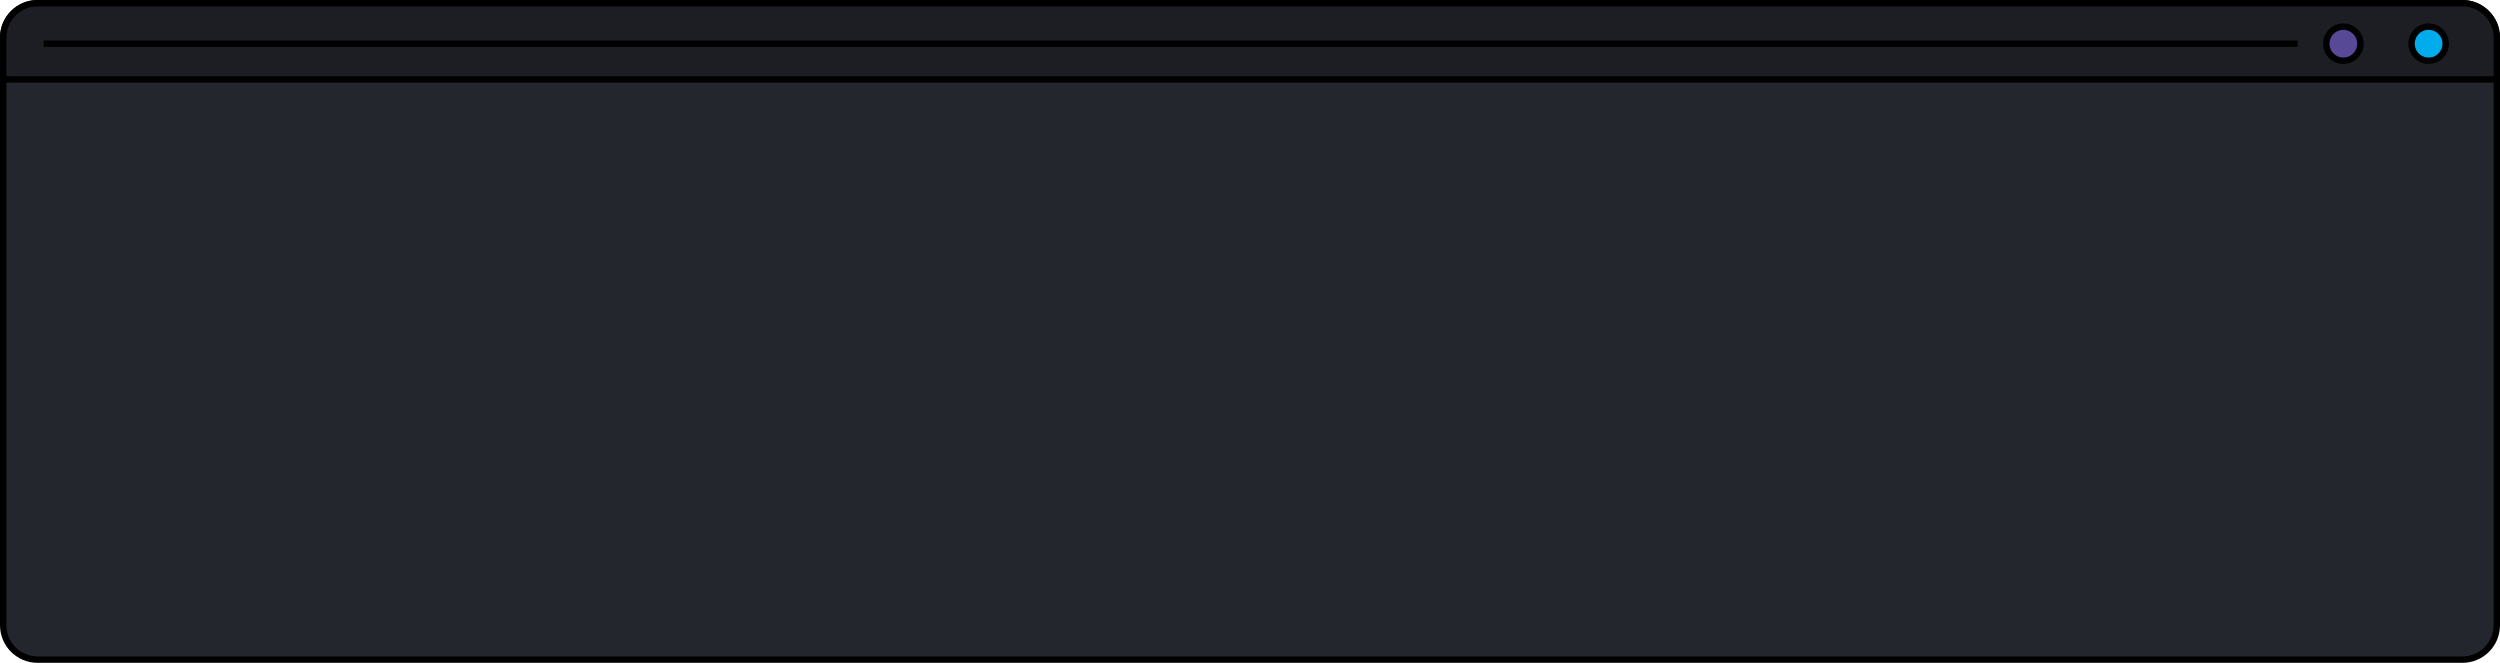
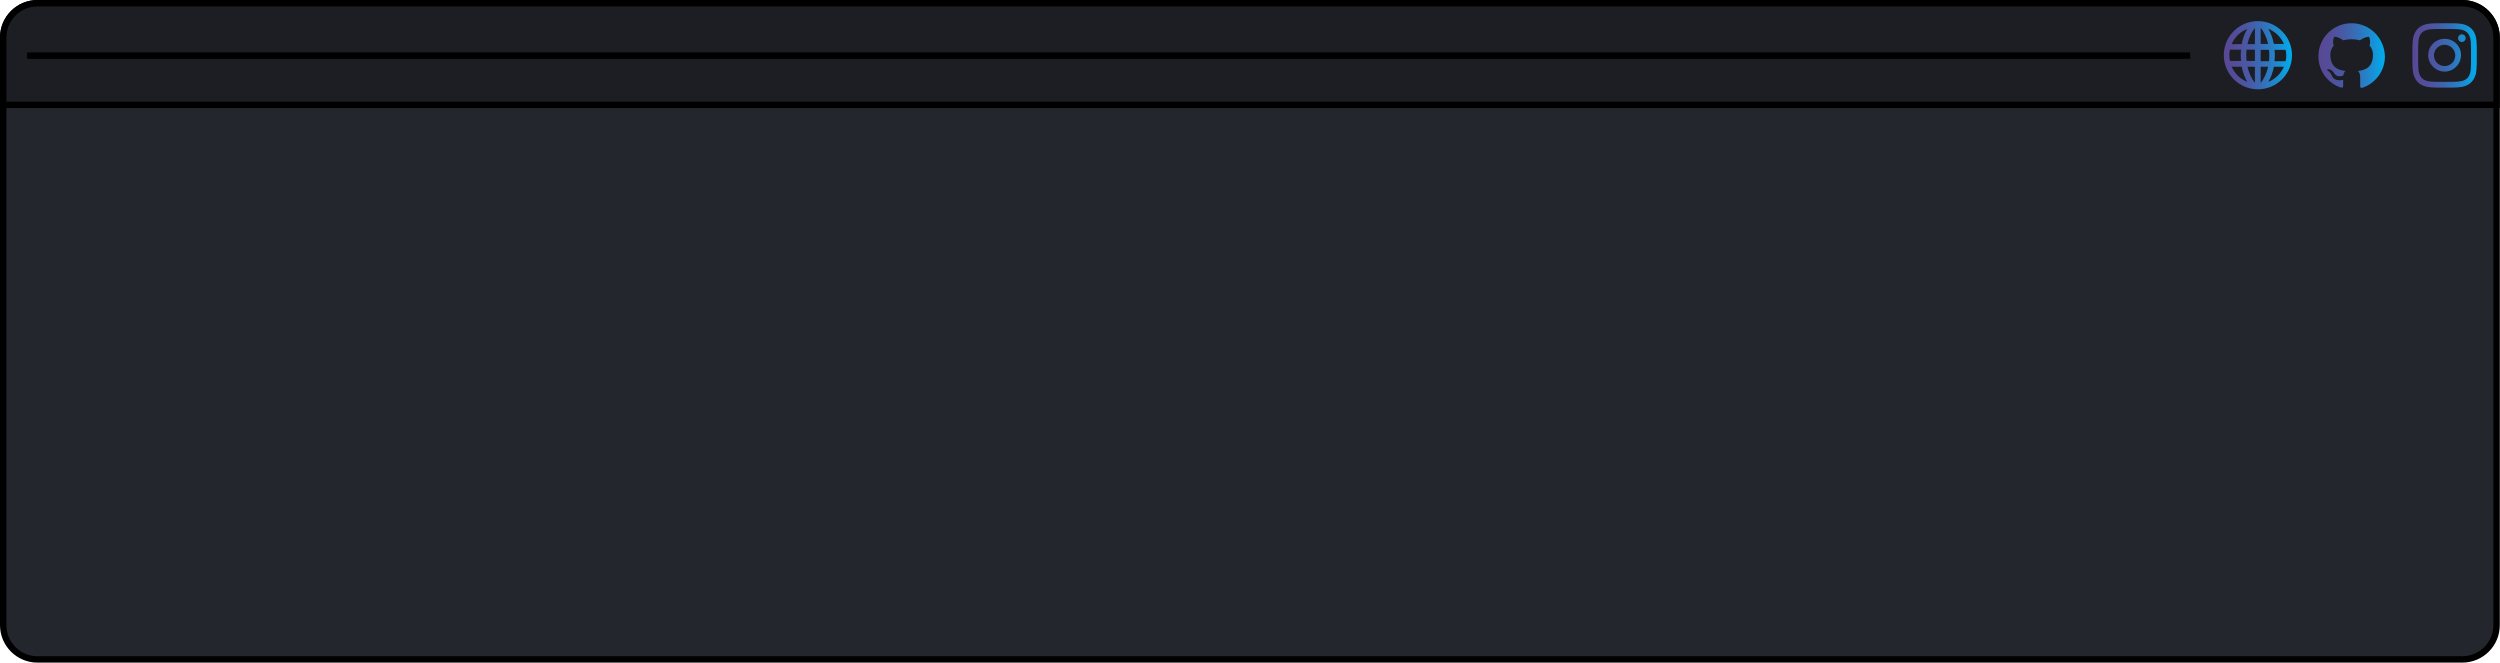
- <svg xmlns="http://www.w3.org/2000/svg" viewBox="0 0 1173 311">
-   <defs>
-     <style>.cls-1{fill:#24262e;}.cls-1,.cls-2,.cls-3,.cls-4,.cls-5{stroke:#000;stroke-miterlimit:10;stroke-width:3px;}.cls-2{fill:#1c1e23;}.cls-3{fill:none;}.cls-4{fill:#574996;}.cls-5{fill:#01aced;}</style>
-   </defs>
-   <g id="Layer_2" data-name="Layer 2">
-     <g id="Layer_1-2" data-name="Layer 1">
-       <rect class="cls-1" x="1.5" y="1.5" width="1170" height="308" rx="16.13" />
-       <path class="cls-2" d="M1.5,17.63A16.13,16.13,0,0,1,17.63,1.5H1155.37a16.13,16.13,0,0,1,16.13,16.13V37.26H1.5Z" />
-       <line class="cls-3" x1="20.5" y1="20.5" x2="1078" y2="20.5" />
-       <circle class="cls-4" cx="1099.5" cy="20.5" r="8" />
-       <circle class="cls-5" cx="1139.5" cy="20.5" r="8" />
+ <svg xmlns="http://www.w3.org/2000/svg" version="1.1" id="Layer_1" x="0px" y="0px" viewBox="0 0 1173 311" style="enable-background:new 0 0 1173 311;" xml:space="preserve">
+   <style type="text/css">
+ 	.st0{fill:#24262E;stroke:#000000;stroke-width:3;stroke-miterlimit:10;}
+ 	.st1{fill:#1C1E23;stroke:#000000;stroke-width:3;stroke-miterlimit:10;}
+ 	.st2{fill:none;stroke:#000000;stroke-width:3;stroke-miterlimit:10;}
+ 	.st3{fill:url(#SVGID_1_);}
+ 	.st4{fill:url(#SVGID_00000091003827110864608330000010220031856742532775_);}
+ 	.st5{fill:url(#SVGID_00000078763510909485156980000003714848565214397087_);}
+ </style>
+   <g id="Layer_2_00000127045184593906150030000016619220907667312768_">
+     <g id="Layer_1-2">
+       <path class="st0" d="M17.6,1.5h1137.7c8.9,0,16.1,7.2,16.1,16.1v275.7c0,8.9-7.2,16.1-16.1,16.1H17.6c-8.9,0-16.1-7.2-16.1-16.1    V17.6C1.5,8.7,8.7,1.5,17.6,1.5z" />
+       <path class="st1" d="M1.5,17.6c0-8.9,7.2-16.1,16.1-16.1h1137.7c8.9,0,16.1,7.2,16.1,16.1c0,0,0,0,0,0v31.6H1.5V17.6z" />
+       <line class="st2" x1="12.7" y1="26.1" x2="1027.6" y2="26.1" />
    </g>
+     <linearGradient id="SVGID_1_" gradientUnits="userSpaceOnUse" x1="1131.913" y1="25.99" x2="1162.092" y2="25.99">
+       <stop offset="0" style="stop-color:#584895" />
+       <stop offset="0.177" style="stop-color:#544D99" />
+       <stop offset="0.388" style="stop-color:#475BA6" />
+       <stop offset="0.615" style="stop-color:#3273BB" />
+       <stop offset="0.852" style="stop-color:#1594D8" />
+       <stop offset="1" style="stop-color:#00ADEE" />
+     </linearGradient>
+     <path class="st3" d="M1147,13.6c4,0,4.5,0,6.1,0.1c4.1,0.2,6,2.1,6.2,6.2c0.1,1.6,0.1,2.1,0.1,6.1c0,4,0,4.5-0.1,6.1   c-0.2,4.1-2.1,6-6.2,6.2c-1.6,0.1-2.1,0.1-6.1,0.1c-4,0-4.5,0-6.1-0.1c-4.1-0.2-6-2.1-6.2-6.2c-0.1-1.6-0.1-2.1-0.1-6.1   c0-4,0-4.5,0.1-6.1c0.2-4.1,2.1-6,6.2-6.2C1142.5,13.6,1143,13.6,1147,13.6z M1147,10.9c-4.1,0-4.6,0-6.2,0.1   c-5.5,0.3-8.5,3.3-8.8,8.8c-0.1,1.6-0.1,2.1-0.1,6.2s0,4.6,0.1,6.2c0.3,5.5,3.3,8.5,8.8,8.8c1.6,0.1,2.1,0.1,6.2,0.1s4.6,0,6.2-0.1   c5.5-0.3,8.5-3.3,8.8-8.8c0.1-1.6,0.1-2.1,0.1-6.2s0-4.6-0.1-6.2c-0.2-5.5-3.3-8.5-8.8-8.8C1151.6,10.9,1151.1,10.9,1147,10.9z    M1147,18.2c-4.3,0-7.7,3.5-7.7,7.7s3.5,7.7,7.7,7.7s7.7-3.5,7.7-7.7C1154.8,21.7,1151.3,18.2,1147,18.2z M1147,31   c-2.8,0-5-2.3-5-5c0-2.8,2.3-5,5-5s5,2.3,5,5C1152,28.8,1149.8,31,1147,31z M1155.1,16.1c-1,0-1.8,0.8-1.8,1.8s0.8,1.8,1.8,1.8   c1,0,1.8-0.8,1.8-1.8S1156.1,16.1,1155.1,16.1z" />
+     <linearGradient id="SVGID_00000054981586926697453750000016677131475349671100_" gradientUnits="userSpaceOnUse" x1="1087.77" y1="25.99" x2="1118.811" y2="25.99">
+       <stop offset="0" style="stop-color:#584895" />
+       <stop offset="0.177" style="stop-color:#544D99" />
+       <stop offset="0.388" style="stop-color:#475BA6" />
+       <stop offset="0.615" style="stop-color:#3273BB" />
+       <stop offset="0.852" style="stop-color:#1594D8" />
+       <stop offset="1" style="stop-color:#00ADEE" />
+     </linearGradient>
+     <path style="fill:url(#SVGID_00000054981586926697453750000016677131475349671100_);" d="M1103.3,10.9c-8.6,0-15.5,6.9-15.5,15.5   c0,6.9,4.4,12.7,10.6,14.7c0.8,0.1,1-0.3,1-0.7v-2.9c-4.3,0.9-5.2-1.8-5.2-1.8c-0.7-1.8-1.7-2.3-1.7-2.3c-1.4-1,0.1-0.9,0.1-0.9   c1.6,0.1,2.4,1.6,2.4,1.6c1.4,2.4,3.6,1.7,4.5,1.3c0.1-1,0.5-1.7,1-2.1c-3.4-0.4-7.1-1.7-7.1-7.7c0-1.7,0.6-3.1,1.6-4.2   c-0.2-0.4-0.7-2,0.2-4.1c0,0,1.3-0.4,4.3,1.6c1.2-0.3,2.6-0.5,3.9-0.5c1.3,0,2.6,0.2,3.9,0.5c3-2,4.3-1.6,4.3-1.6   c0.8,2.1,0.3,3.7,0.2,4.1c1,1.1,1.6,2.5,1.6,4.2c0,6-3.6,7.3-7.1,7.7c0.6,0.5,1.1,1.4,1.1,2.9v4.3c0,0.4,0.2,0.9,1,0.7   c6.2-2.1,10.6-7.9,10.6-14.7C1118.8,17.8,1111.9,10.9,1103.3,10.9z" />
+     <linearGradient id="SVGID_00000041254217520887211980000006967166325558532527_" gradientUnits="userSpaceOnUse" x1="1043.31" y1="25.991" x2="1075.398" y2="25.991">
+       <stop offset="0" style="stop-color:#584895" />
+       <stop offset="0.177" style="stop-color:#544D99" />
+       <stop offset="0.388" style="stop-color:#475BA6" />
+       <stop offset="0.615" style="stop-color:#3273BB" />
+       <stop offset="0.852" style="stop-color:#1594D8" />
+       <stop offset="1" style="stop-color:#00ADEE" />
+     </linearGradient>
+     <path style="fill:url(#SVGID_00000041254217520887211980000006967166325558532527_);" d="M1059.4,9.9c-8.9,0-16,7.2-16,16   s7.2,16,16,16c8.9,0,16-7.2,16-16S1068.2,9.9,1059.4,9.9z M1072.7,26c0,0.9-0.1,1.8-0.3,2.7h-5.2c0.2-1.7,0.2-3.5,0-5.3h5.2   C1072.6,24.2,1072.7,25.1,1072.7,26z M1071.6,20.6h-4.7c-0.5-2.6-1.4-5-2.6-7.1C1067.6,14.9,1070.2,17.4,1071.6,20.6z M1064.2,20.6   h-3.5v-7.6C1062.3,15,1063.5,17.6,1064.2,20.6z M1058,13.1v7.6h-3.5C1055.2,17.6,1056.4,15,1058,13.1z M1058,23.3v5.3h-3.9   c-0.2-1.9-0.2-3.4,0-5.3H1058z M1058,31.3v7.6c-1.6-2-2.8-4.6-3.5-7.6H1058z M1060.7,38.9v-7.6h3.5   C1063.5,34.3,1062.3,37,1060.7,38.9z M1060.7,28.7v-5.3h3.9c0.2,1.9,0.2,3.4,0,5.3H1060.7z M1054.4,13.6c-1.2,2-2.1,4.4-2.6,7.1   h-4.7C1048.5,17.4,1051.1,14.9,1054.4,13.6z M1046.3,23.3h5.2c-0.2,1.7-0.2,3.5,0,5.3h-5.2c-0.2-0.9-0.3-1.8-0.3-2.7   C1046,25.1,1046.1,24.2,1046.3,23.3z M1047.1,31.3h4.7c0.5,2.6,1.4,5,2.6,7.1C1051.1,37.1,1048.5,34.5,1047.1,31.3z M1064.3,38.4   c1.2-2,2.1-4.4,2.6-7.1h4.7C1070.2,34.5,1067.6,37.1,1064.3,38.4z" />
  </g>
</svg>
